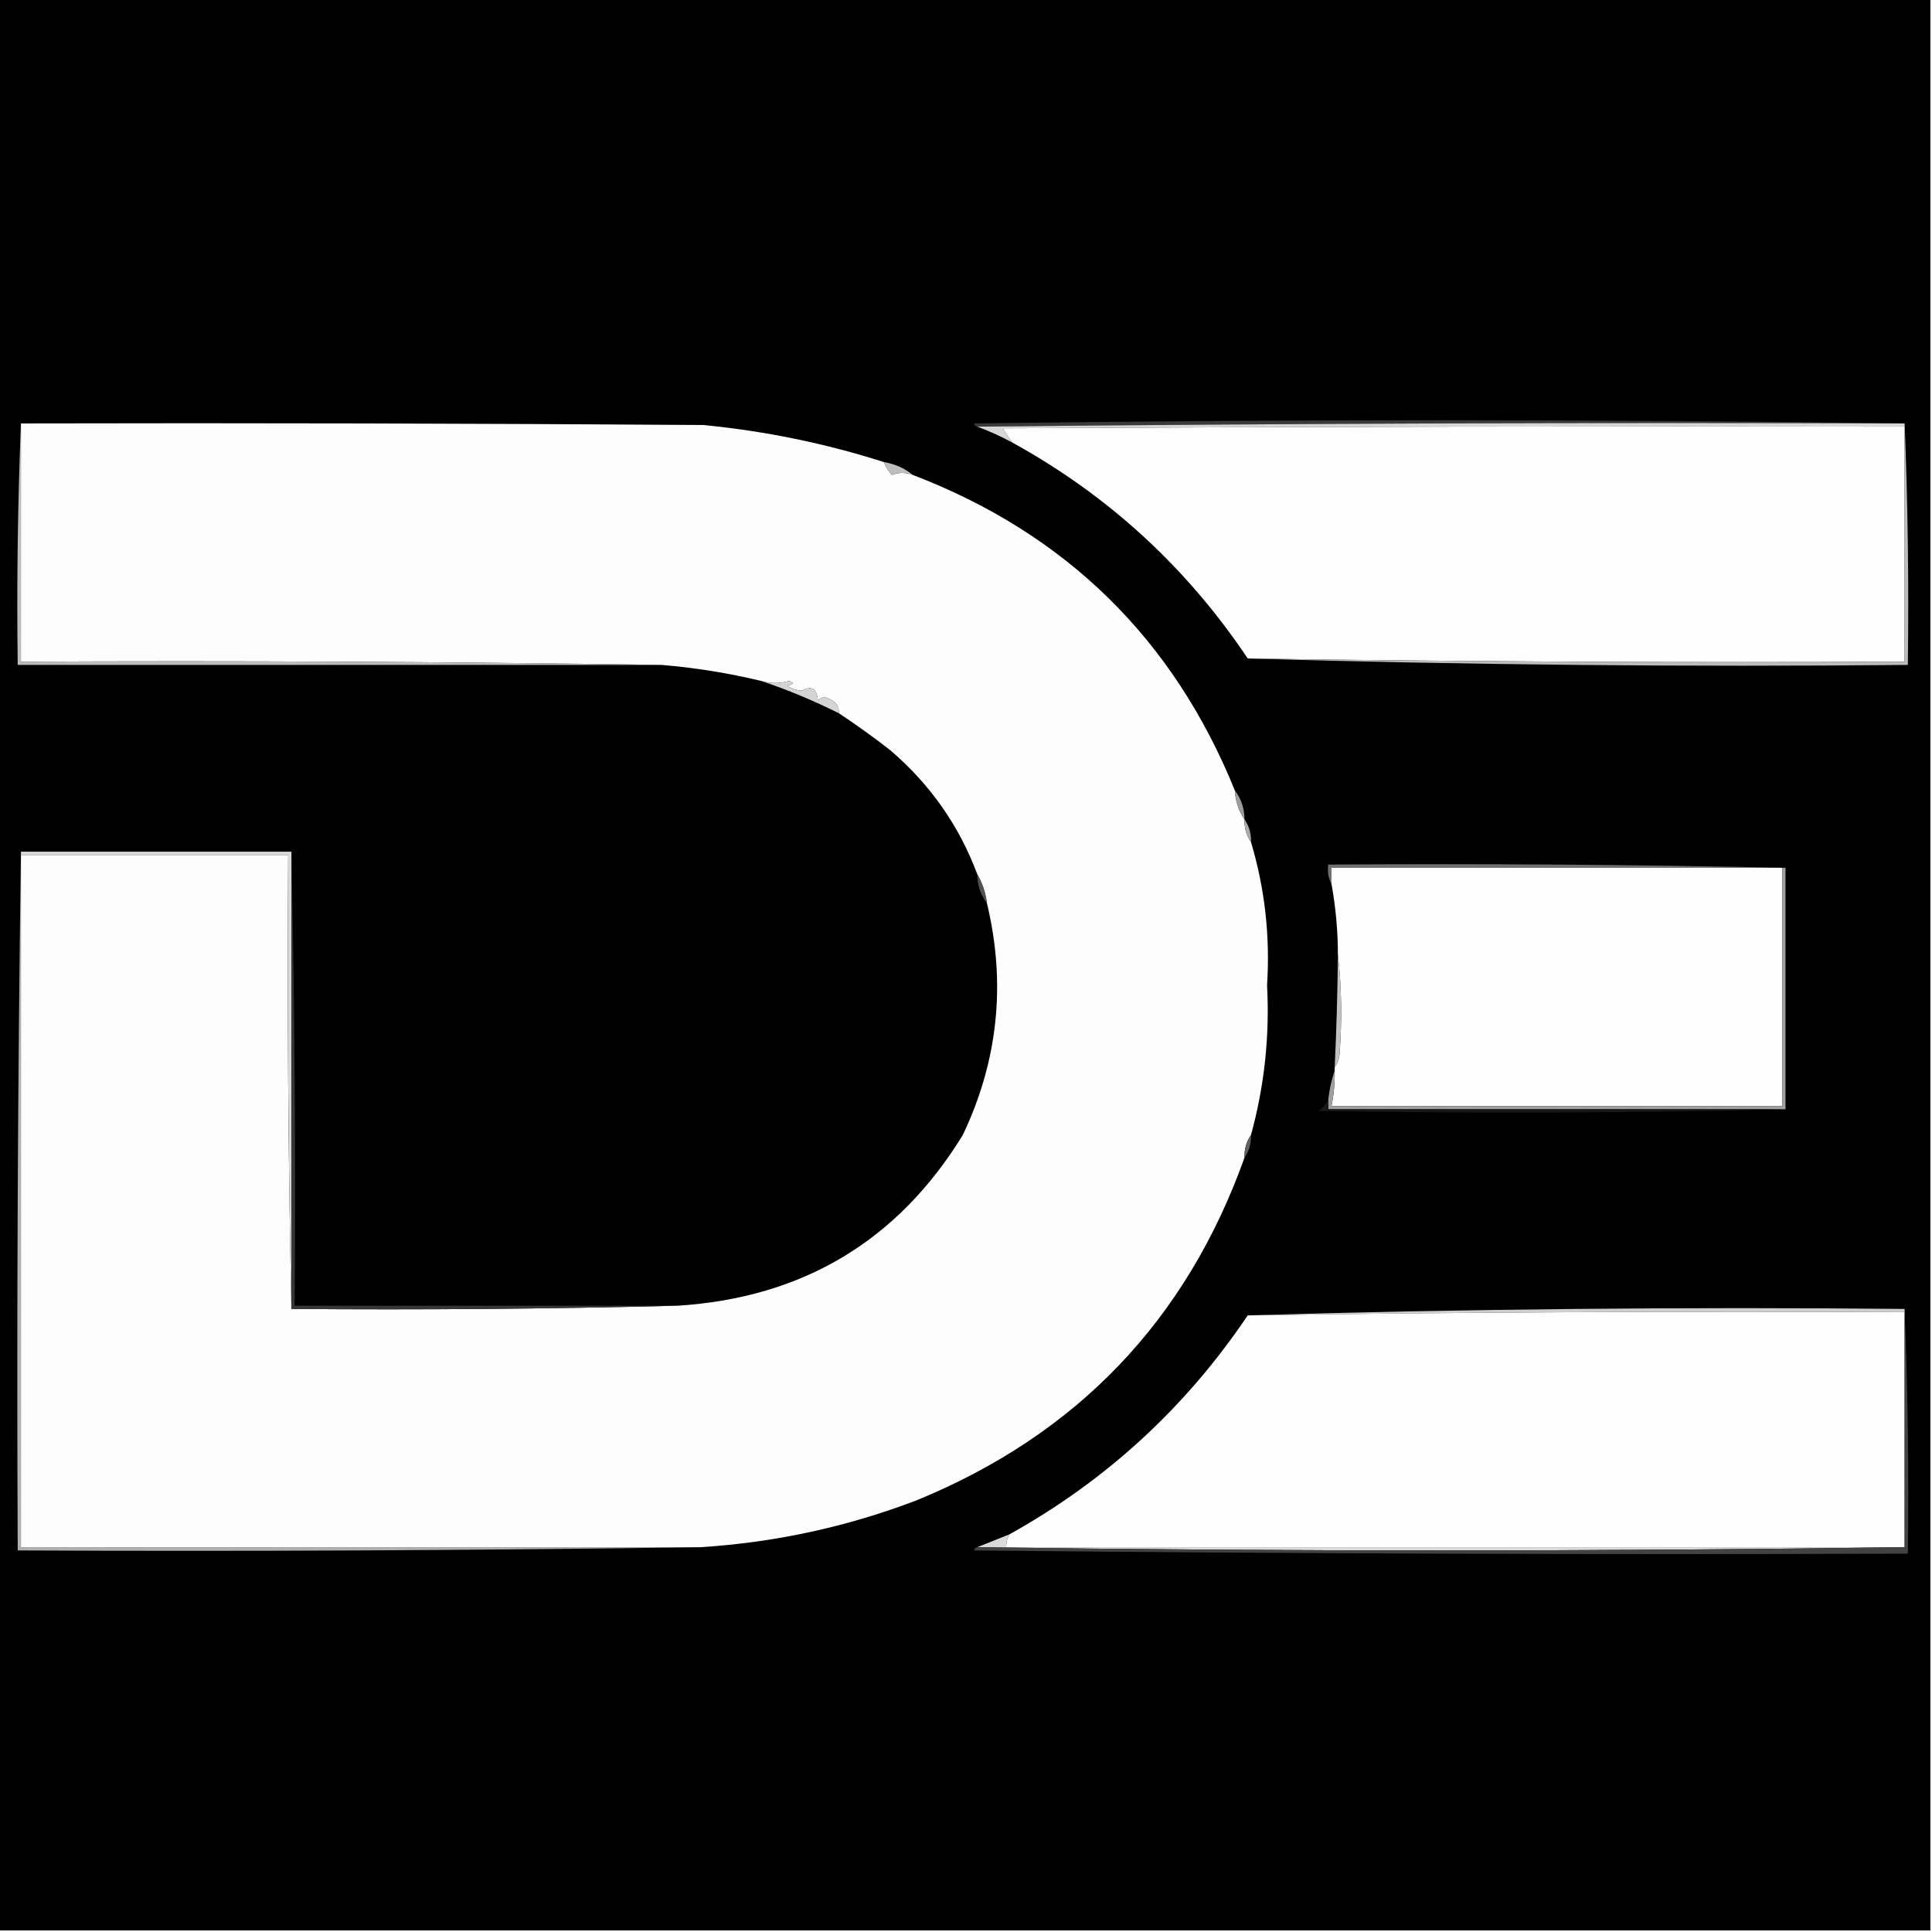
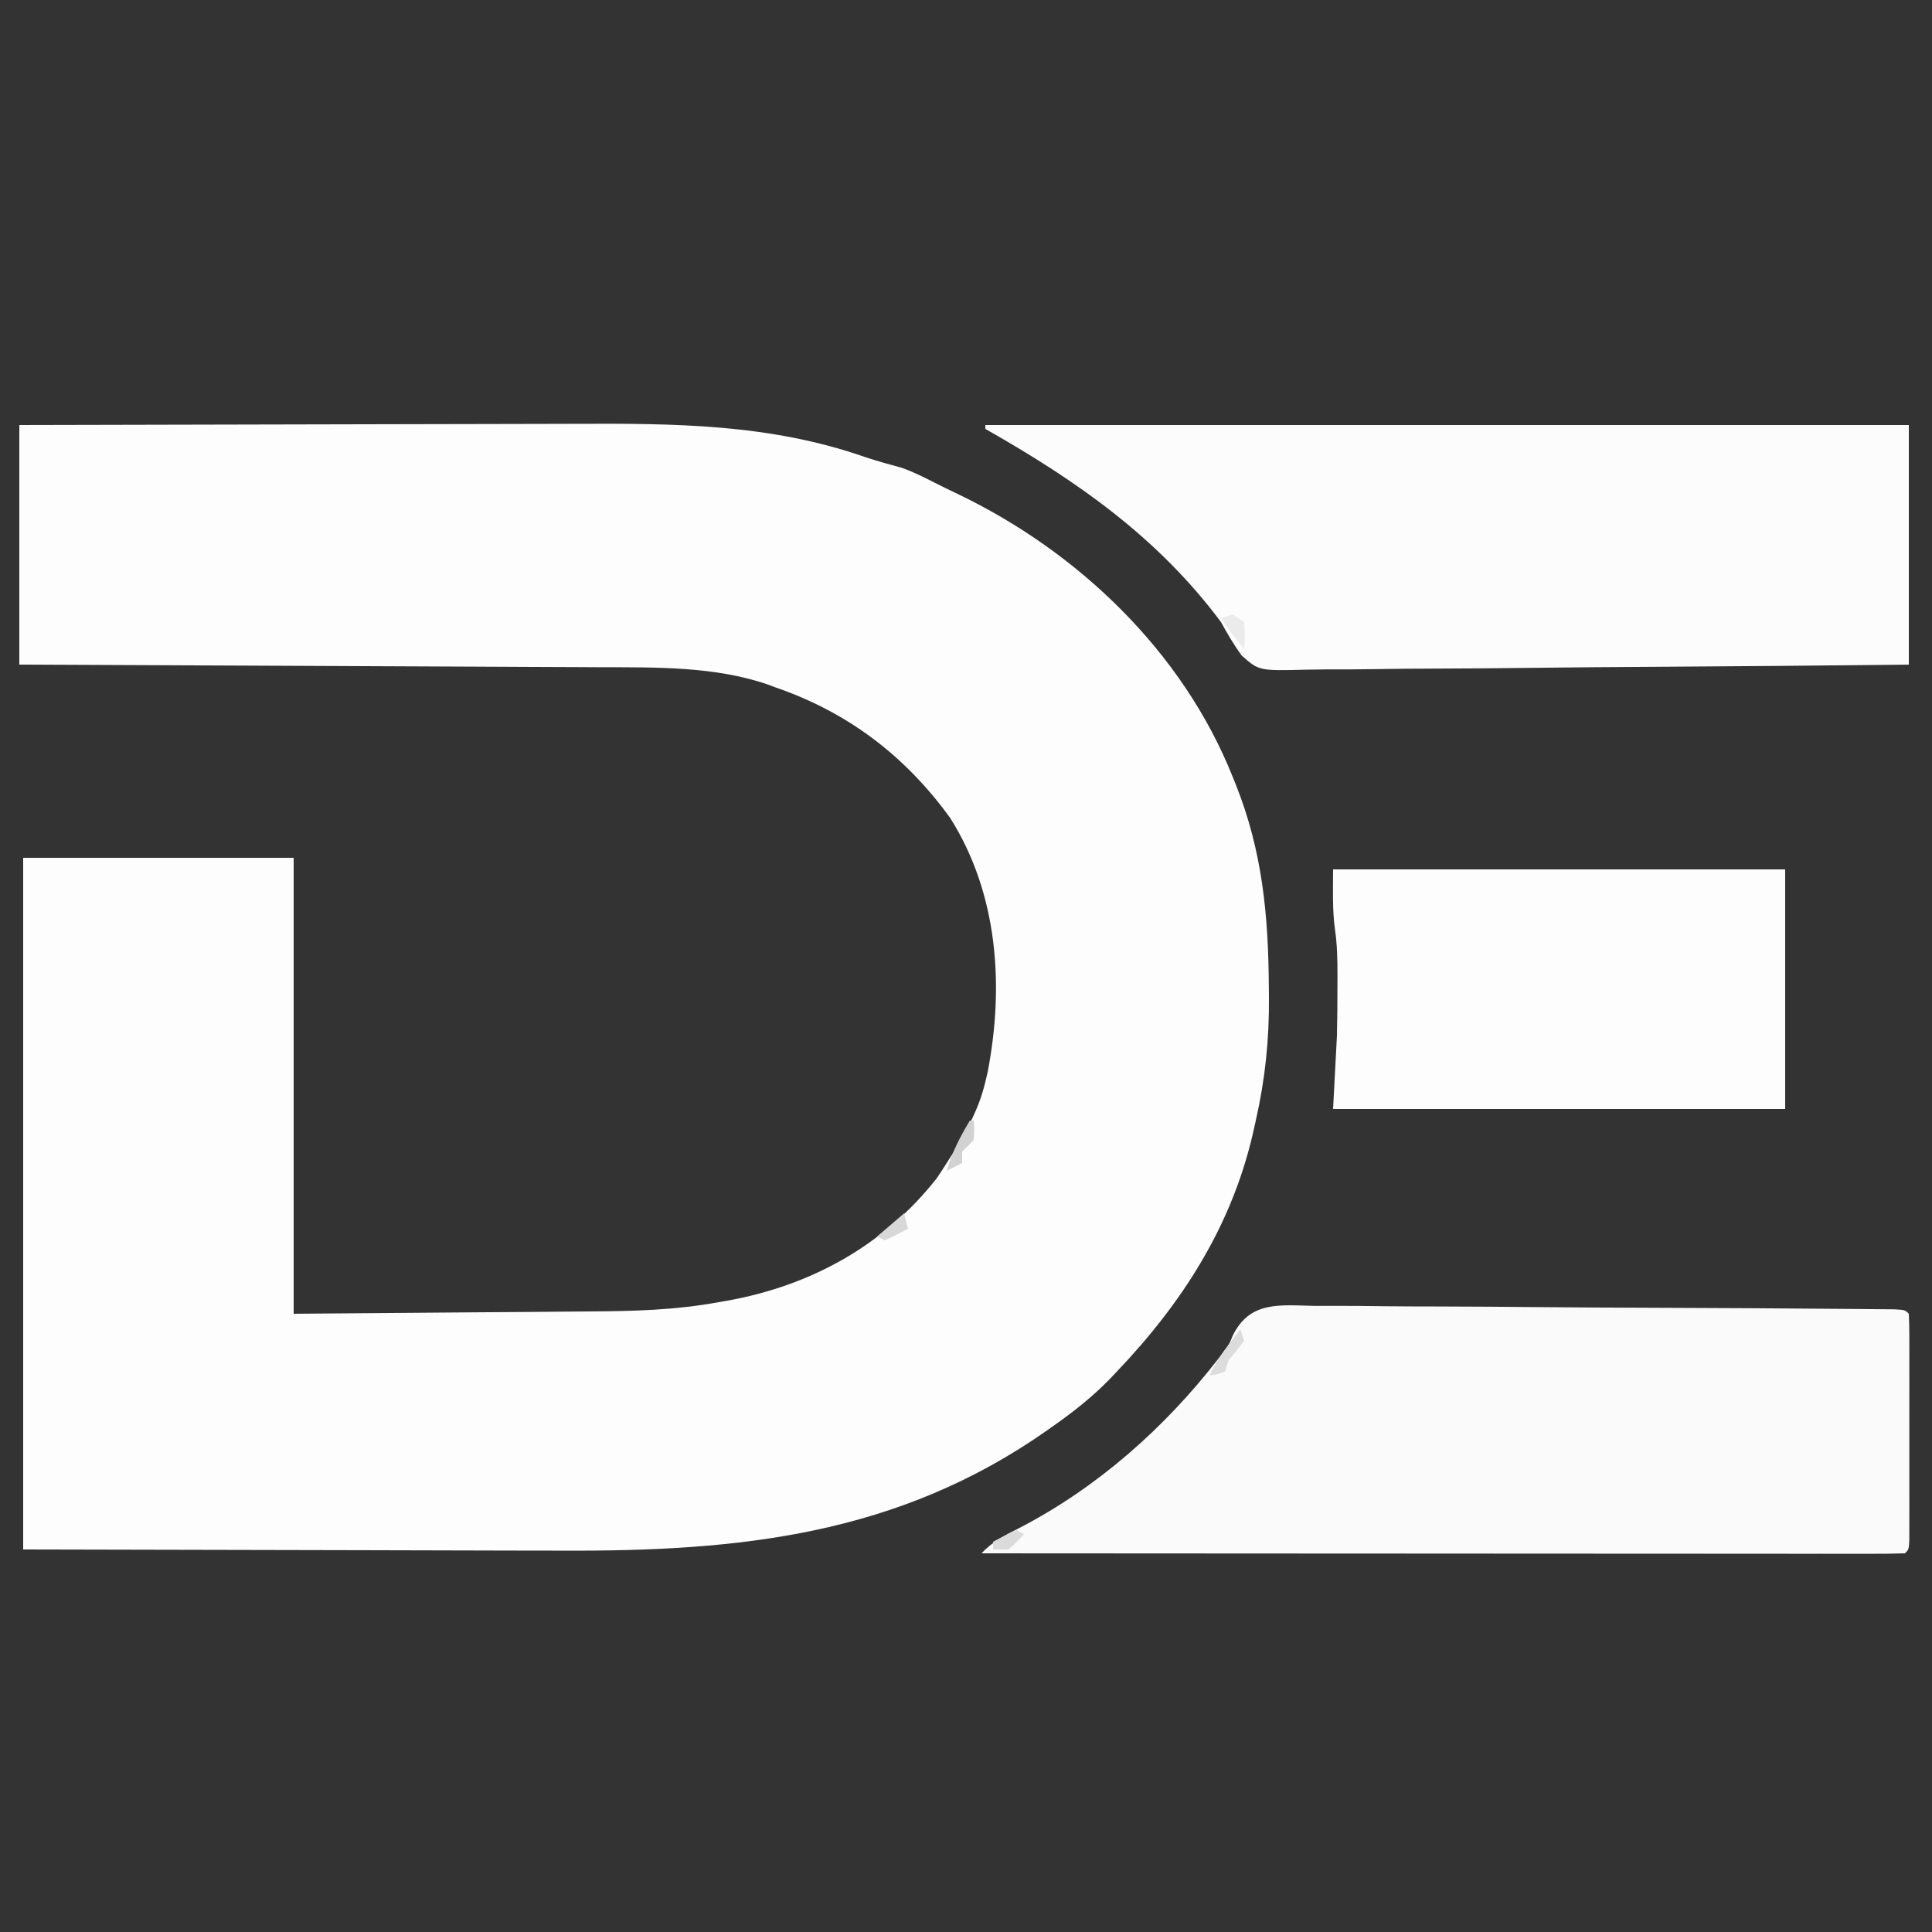
- <svg xmlns="http://www.w3.org/2000/svg" version="1.1" width="600px" height="600px" style="shape-rendering:geometricPrecision; text-rendering:geometricPrecision; image-rendering:optimizeQuality; fill-rule:evenodd; clip-rule:evenodd">
-   <g>
-     <path style="opacity:1" fill="#000000" d="M -0.5,-0.5 C 199.5,-0.5 399.5,-0.5 599.5,-0.5C 599.5,199.5 599.5,399.5 599.5,599.5C 399.5,599.5 199.5,599.5 -0.5,599.5C -0.5,399.5 -0.5,199.5 -0.5,-0.5 Z" />
-   </g>
-   <g>
-     <path style="opacity:1" fill="#3a3a3a" d="M 591.5,131.5 C 495.332,131.167 399.332,131.501 303.5,132.5C 302.957,132.44 302.624,132.107 302.5,131.5C 398.999,130.168 495.332,130.168 591.5,131.5 Z" />
-   </g>
-   <g>
-     <path style="opacity:1" fill="#d7d7d7" d="M 303.5,132.5 C 399.332,131.501 495.332,131.167 591.5,131.5C 591.5,131.833 591.5,132.167 591.5,132.5C 498.166,132.333 404.833,132.5 311.5,133C 312.386,134.615 313.386,136.115 314.5,137.5C 310.978,135.574 307.312,133.907 303.5,132.5 Z" />
-   </g>
-   <g>
-     <path style="opacity:1" fill="#fdfdfd" d="M 6.5,131.5 C 77.168,131.333 147.834,131.5 218.5,132C 237.636,133.86 256.303,137.694 274.5,143.5C 275.072,144.973 275.905,146.307 277,147.5C 279.081,146.667 281.248,146.667 283.5,147.5C 331.092,165.76 364.425,198.426 383.5,245.5C 383.69,248.855 384.69,251.855 386.5,254.5C 386.41,257.152 387.076,259.485 388.5,261.5C 392.808,275.894 394.475,290.728 393.5,306C 394.338,321.796 392.671,337.296 388.5,352.5C 387.076,354.515 386.41,356.848 386.5,359.5C 368.422,410.081 334.422,445.581 284.5,466C 262.957,474.21 240.623,479.043 217.5,480.5C 147.167,480.5 76.833,480.5 6.5,480.5C 6.5,408.833 6.5,337.167 6.5,265.5C 34.167,265.5 61.833,265.5 89.5,265.5C 89.168,312.67 89.501,359.67 90.5,406.5C 130.67,406.832 170.67,406.499 210.5,405.5C 249.321,403.021 278.821,385.354 299,352.5C 309.987,329.403 312.487,305.403 306.5,280.5C 306.072,277.215 305.072,274.215 303.5,271.5C 297.854,256.397 288.854,243.564 276.5,233C 271.265,228.916 265.931,225.083 260.5,221.5C 260.636,218.994 259.136,217.328 256,216.5C 255.228,216.645 254.561,216.978 254,217.5C 253.701,213.834 252.034,212.834 249,214.5C 247.373,214.375 245.873,213.875 244.5,213C 246.595,212.444 246.762,211.944 245,211.5C 242.217,212.31 239.383,212.31 236.5,211.5C 226.299,209.033 215.966,207.367 205.5,206.5C 139.335,205.501 73.002,205.168 6.5,205.5C 6.5,180.833 6.5,156.167 6.5,131.5 Z" />
-   </g>
-   <g>
-     <path style="opacity:1" fill="#fefefe" d="M 591.5,132.5 C 591.5,156.833 591.5,181.167 591.5,205.5C 523.429,205.83 455.429,205.496 387.5,204.5C 368.551,176.214 344.217,153.881 314.5,137.5C 313.386,136.115 312.386,134.615 311.5,133C 404.833,132.5 498.166,132.333 591.5,132.5 Z" />
-   </g>
-   <g>
-     <path style="opacity:1" fill="#bebebe" d="M 274.5,143.5 C 277.947,144.083 280.947,145.416 283.5,147.5C 281.248,146.667 279.081,146.667 277,147.5C 275.905,146.307 275.072,144.973 274.5,143.5 Z" />
-   </g>
-   <g>
-     <path style="opacity:1" fill="#bcbcbc" d="M 6.5,131.5 C 6.5,156.167 6.5,180.833 6.5,205.5C 73.002,205.168 139.335,205.501 205.5,206.5C 138.833,206.5 72.167,206.5 5.5,206.5C 5.169,181.328 5.502,156.328 6.5,131.5 Z" />
-   </g>
-   <g>
-     <path style="opacity:1" fill="#bcbcbc" d="M 591.5,131.5 C 592.498,156.328 592.831,181.328 592.5,206.5C 523.825,207.163 455.492,206.497 387.5,204.5C 455.429,205.496 523.429,205.83 591.5,205.5C 591.5,181.167 591.5,156.833 591.5,132.5C 591.5,132.167 591.5,131.833 591.5,131.5 Z" />
-   </g>
-   <g>
-     <path style="opacity:1" fill="#d4d4d4" d="M 236.5,211.5 C 239.383,212.31 242.217,212.31 245,211.5C 246.762,211.944 246.595,212.444 244.5,213C 245.873,213.875 247.373,214.375 249,214.5C 252.034,212.834 253.701,213.834 254,217.5C 254.561,216.978 255.228,216.645 256,216.5C 259.136,217.328 260.636,218.994 260.5,221.5C 252.661,217.575 244.661,214.241 236.5,211.5 Z" />
-   </g>
-   <g>
-     <path style="opacity:1" fill="#9c9c9c" d="M 383.5,245.5 C 385.472,248.084 386.472,251.084 386.5,254.5C 384.69,251.855 383.69,248.855 383.5,245.5 Z" />
-   </g>
-   <g>
-     <path style="opacity:1" fill="#aaaaaa" d="M 386.5,254.5 C 387.924,256.515 388.59,258.848 388.5,261.5C 387.076,259.485 386.41,257.152 386.5,254.5 Z" />
-   </g>
-   <g>
-     <path style="opacity:1" fill="#717171" d="M 554.5,269.5 C 554.167,269.5 553.833,269.5 553.5,269.5C 506.833,269.5 460.167,269.5 413.5,269.5C 413.5,271.167 413.5,272.833 413.5,274.5C 412.539,272.735 412.205,270.735 412.5,268.5C 460.003,268.168 507.336,268.501 554.5,269.5 Z" />
-   </g>
-   <g>
-     <path style="opacity:1" fill="#fefefe" d="M 553.5,269.5 C 553.5,294.167 553.5,318.833 553.5,343.5C 506.833,343.5 460.167,343.5 413.5,343.5C 414.244,339.881 414.577,336.215 414.5,332.5C 414.5,332.167 414.5,331.833 414.5,331.5C 415.29,330.391 415.79,329.058 416,327.5C 416.825,316.992 416.659,306.658 415.5,296.5C 415.491,289.097 414.824,281.763 413.5,274.5C 413.5,272.833 413.5,271.167 413.5,269.5C 460.167,269.5 506.833,269.5 553.5,269.5 Z" />
-   </g>
-   <g>
-     <path style="opacity:1" fill="#525252" d="M 303.5,271.5 C 305.072,274.215 306.072,277.215 306.5,280.5C 304.528,277.916 303.528,274.916 303.5,271.5 Z" />
-   </g>
-   <g>
-     <path style="opacity:1" fill="#c1c1c1" d="M 415.5,296.5 C 416.659,306.658 416.825,316.992 416,327.5C 415.79,329.058 415.29,330.391 414.5,331.5C 415.055,319.841 415.388,308.174 415.5,296.5 Z" />
-   </g>
-   <g>
-     <path style="opacity:1" fill="#d8d8d8" d="M 6.5,265.5 C 6.5,265.167 6.5,264.833 6.5,264.5C 34.5,264.5 62.5,264.5 90.5,264.5C 90.5,311.833 90.5,359.167 90.5,406.5C 89.501,359.67 89.168,312.67 89.5,265.5C 61.833,265.5 34.167,265.5 6.5,265.5 Z" />
-   </g>
-   <g>
-     <path style="opacity:1" fill="#9f9f9f" d="M 553.5,269.5 C 553.833,269.5 554.167,269.5 554.5,269.5C 554.5,294.5 554.5,319.5 554.5,344.5C 507.167,344.5 459.833,344.5 412.5,344.5C 412.5,343.5 412.5,342.5 412.5,341.5C 412.858,338.311 413.525,335.311 414.5,332.5C 414.577,336.215 414.244,339.881 413.5,343.5C 460.167,343.5 506.833,343.5 553.5,343.5C 553.5,318.833 553.5,294.167 553.5,269.5 Z" />
-   </g>
-   <g>
-     <path style="opacity:1" fill="#181818" d="M 412.5,341.5 C 412.5,342.5 412.5,343.5 412.5,344.5C 459.833,344.5 507.167,344.5 554.5,344.5C 506.335,345.665 458.002,345.832 409.5,345C 410.814,344.015 411.814,342.848 412.5,341.5 Z" />
-   </g>
-   <g>
-     <path style="opacity:1" fill="#606060" d="M 388.5,352.5 C 388.59,355.152 387.924,357.485 386.5,359.5C 386.41,356.848 387.076,354.515 388.5,352.5 Z" />
-   </g>
-   <g>
-     <path style="opacity:1" fill="#363636" d="M 90.5,264.5 C 91.499,311.33 91.832,358.33 91.5,405.5C 131.167,405.5 170.833,405.5 210.5,405.5C 170.67,406.499 130.67,406.832 90.5,406.5C 90.5,359.167 90.5,311.833 90.5,264.5 Z" />
-   </g>
-   <g>
-     <path style="opacity:1" fill="#cecece" d="M 591.5,406.5 C 591.5,406.833 591.5,407.167 591.5,407.5C 523.429,407.17 455.429,407.504 387.5,408.5C 455.158,406.503 523.158,405.837 591.5,406.5 Z" />
-   </g>
-   <g>
-     <path style="opacity:1" fill="#fefefe" d="M 591.5,407.5 C 591.5,431.833 591.5,456.167 591.5,480.5C 498.5,480.5 405.5,480.5 312.5,480.5C 312.433,479.041 312.766,477.708 313.5,476.5C 343.552,459.784 368.219,437.118 387.5,408.5C 455.429,407.504 523.429,407.17 591.5,407.5 Z" />
-   </g>
-   <g>
-     <path style="opacity:1" fill="#b0b0b0" d="M 6.5,264.5 C 6.5,264.833 6.5,265.167 6.5,265.5C 6.5,337.167 6.5,408.833 6.5,480.5C 76.833,480.5 147.167,480.5 217.5,480.5C 147.002,481.499 76.335,481.833 5.5,481.5C 5.167,408.998 5.501,336.665 6.5,264.5 Z" />
-   </g>
-   <g>
-     <path style="opacity:1" fill="#dbdbdb" d="M 313.5,476.5 C 312.766,477.708 312.433,479.041 312.5,480.5C 405.5,480.5 498.5,480.5 591.5,480.5C 495.5,481.833 399.5,481.833 303.5,480.5C 306.829,479.169 310.162,477.836 313.5,476.5 Z" />
-   </g>
-   <g>
-     <path style="opacity:1" fill="#434343" d="M 591.5,406.5 C 592.498,431.661 592.831,456.995 592.5,482.5C 495.831,482.833 399.164,482.5 302.5,481.5C 302.624,480.893 302.957,480.56 303.5,480.5C 399.5,481.833 495.5,481.833 591.5,480.5C 591.5,456.167 591.5,431.833 591.5,407.5C 591.5,407.167 591.5,406.833 591.5,406.5 Z" />
-   </g>
+ <svg xmlns="http://www.w3.org/2000/svg" version="1.1" width="500" height="500">
+   <path d="M0 0 C165 0 330 0 500 0 C500 165 500 330 500 500 C335 500 170 500 0 500 C0 335 0 170 0 0 Z " fill="#333333" transform="translate(0,0)" />
+   <path d="M0 0 C22.976 -0.068 45.952 -0.123 68.928 -0.155 C79.598 -0.171 90.269 -0.192 100.939 -0.226 C110.248 -0.256 119.558 -0.276 128.867 -0.282 C133.788 -0.286 138.709 -0.295 143.63 -0.317 C169.38 -0.428 194.139 -0.348 218.785 8.254 C221.937 9.316 225.139 10.186 228.348 11.059 C231.348 12.123 234.084 13.486 236.914 14.936 C238.87 15.934 240.84 16.886 242.824 17.824 C273.981 32.75 301.028 58.571 314 91 C314.245 91.603 314.49 92.205 314.742 92.826 C321.748 110.323 323.268 126.985 323.375 145.688 C323.387 146.864 323.387 146.864 323.399 148.065 C323.485 159.078 322.427 169.244 320 180 C319.62 181.696 319.62 181.696 319.232 183.427 C313.649 207.502 300.894 227.274 284 245 C283.497 245.534 282.993 246.068 282.474 246.618 C278.143 251.101 273.513 254.831 268.438 258.438 C267.642 259.003 266.847 259.569 266.028 260.152 C227.398 287.298 186.393 291.512 140.601 291.304 C136.162 291.287 131.723 291.286 127.283 291.284 C114.376 291.268 101.469 291.226 88.562 291.188 C59.667 291.126 30.771 291.064 1 291 C1 231.93 1 172.86 1 112 C24.1 112 47.2 112 71 112 C71 150.94 71 189.88 71 230 C86.551 229.876 102.103 229.752 118.125 229.625 C123.009 229.591 127.894 229.557 132.926 229.522 C137.359 229.482 137.359 229.482 141.793 229.44 C143.745 229.422 145.698 229.408 147.651 229.397 C158.949 229.332 169.858 229.054 181 227 C182.084 226.813 182.084 226.813 183.191 226.622 C204.813 222.731 223.654 212.413 237.375 195 C238.279 193.686 239.152 192.351 240 191 C240.594 190.063 241.189 189.126 241.801 188.16 C245.372 182.297 248.419 176.701 250 170 C250.204 169.141 250.407 168.283 250.617 167.398 C254.935 144.98 253.231 121.18 240.891 101.664 C229.222 85.568 214.389 74.311 195.625 67.875 C194.953 67.624 194.282 67.372 193.59 67.113 C180.015 62.458 164.74 62.7 150.535 62.681 C148.877 62.672 147.219 62.662 145.561 62.651 C141.124 62.624 136.688 62.608 132.251 62.595 C127.59 62.579 122.93 62.553 118.27 62.527 C109.473 62.481 100.676 62.444 91.879 62.411 C81.853 62.372 71.826 62.323 61.799 62.273 C41.199 62.17 20.6 62.082 0 62 C0 41.54 0 21.08 0 0 Z " fill="#FDFDFD" transform="translate(5,110)" />
+   <path d="M0 0 C1.664 0.001 3.329 -0.002 4.993 -0.009 C9.504 -0.016 14.012 0.033 18.522 0.092 C23.24 0.145 27.957 0.147 32.675 0.155 C40.591 0.175 48.507 0.228 56.423 0.304 C67.602 0.411 78.781 0.461 89.96 0.499 C104.919 0.553 119.878 0.624 134.836 0.76 C136.459 0.774 138.083 0.787 139.706 0.797 C141.913 0.812 144.119 0.834 146.325 0.857 C148.182 0.873 148.182 0.873 150.075 0.889 C152.821 1.038 152.821 1.038 153.821 2.038 C153.92 3.935 153.949 5.835 153.95 7.735 C153.954 8.953 153.957 10.171 153.96 11.426 C153.958 12.765 153.956 14.104 153.954 15.444 C153.955 16.808 153.956 18.171 153.957 19.535 C153.958 22.397 153.956 25.258 153.951 28.12 C153.946 31.796 153.949 35.471 153.955 39.147 C153.959 41.964 153.957 44.781 153.955 47.599 C153.954 48.954 153.955 50.31 153.957 51.665 C153.96 53.557 153.955 55.449 153.95 57.34 C153.95 58.419 153.949 59.497 153.948 60.608 C153.821 63.038 153.821 63.038 152.821 64.038 C149.749 64.136 146.7 64.168 143.627 64.158 C142.162 64.159 142.162 64.159 140.667 64.16 C137.368 64.162 134.068 64.157 130.768 64.151 C128.413 64.151 126.058 64.151 123.704 64.152 C117.289 64.152 110.874 64.146 104.459 64.139 C98.44 64.133 92.422 64.132 86.404 64.131 C74.481 64.129 62.557 64.122 50.634 64.113 C39.049 64.104 27.463 64.097 15.878 64.093 C15.164 64.092 14.451 64.092 13.715 64.092 C10.135 64.09 6.556 64.089 2.976 64.088 C-26.743 64.078 -56.461 64.06 -86.179 64.038 C-83.309 60.977 -80.079 59.332 -76.366 57.475 C-56.182 47.011 -38.766 31.591 -24.89 13.698 C-24.46 13.155 -24.03 12.612 -23.587 12.053 C-22.105 10.071 -22.105 10.071 -21.171 7.748 C-16.748 -1.384 -8.909 -0.181 0 0 Z " fill="#FAFAFA" transform="translate(340.179,337.9624)" />
+   <path d="M0 0 C78.87 0 157.74 0 239 0 C239 20.46 239 40.92 239 62 C216.973 62.248 194.947 62.451 172.919 62.57 C162.69 62.627 152.463 62.704 142.235 62.83 C133.32 62.94 124.405 63.01 115.488 63.035 C110.768 63.049 106.049 63.083 101.329 63.163 C96.883 63.238 92.44 63.261 87.993 63.244 C86.364 63.247 84.736 63.269 83.107 63.311 C70.823 63.615 70.823 63.615 66.351 59.654 C64.301 56.857 62.659 54.04 61 51 C44.573 28.976 23.616 14.397 0 1 C0 0.67 0 0.34 0 0 Z " fill="#FCFCFC" transform="translate(255,110)" />
+   <path d="M0 0 C38.61 0 77.22 0 117 0 C117 20.46 117 40.92 117 62 C78.39 62 39.78 62 0 62 C0.33 55.73 0.66 49.46 1 43 C1.082 38.742 1.142 34.506 1.125 30.25 C1.129 29.25 1.133 28.249 1.137 27.219 C1.131 23.255 1.07 19.473 0.492 15.547 C-0.22 10.411 0 5.185 0 0 Z " fill="#FDFDFD" transform="translate(345,225)" />
+   <path d="M0 0 C0.33 0.99 0.66 1.98 1 3 C-0.281 4.707 -1.618 6.374 -3 8 C-3.33 8.99 -3.66 9.98 -4 11 C-6.062 11.688 -6.062 11.688 -8 12 C-6.59 8.961 -4.911 6.406 -2.875 3.75 C-2.067 2.69 -2.067 2.69 -1.242 1.609 C-0.832 1.078 -0.422 0.547 0 0 Z " fill="#DCDCDC" transform="translate(321,344)" />
+   <path d="M0 0 C0.33 0 0.66 0 1 0 C1.188 2.312 1.188 2.312 1 5 C-0.5 6.625 -0.5 6.625 -2 8 C-2 8.99 -2 9.98 -2 11 C-3.98 11.99 -3.98 11.99 -6 13 C-4.587 8.173 -2.57 4.284 0 0 Z " fill="#D2D2D2" transform="translate(251,290)" />
+   <path d="M0 0 C0.99 0.66 1.98 1.32 3 2 C3.188 5.625 3.188 5.625 3 9 C0.88 6.385 -1.131 3.804 -3 1 C-2.01 0.67 -1.02 0.34 0 0 Z " fill="#EBEBEB" transform="translate(319,159)" />
+   <path d="M0 0 C0.66 0.33 1.32 0.66 2 1 C0.25 3 0.25 3 -2 5 C-3.32 5 -4.64 5 -6 5 C-6 4.34 -6 3.68 -6 3 C-4.035 1.932 -2.031 0.934 0 0 Z " fill="#DBDBDB" transform="translate(263,396)" />
+   <path d="M0 0 C0.33 1.32 0.66 2.64 1 4 C-0.965 5.068 -2.969 6.066 -5 7 C-5.66 6.67 -6.32 6.34 -7 6 C-4.69 4.02 -2.38 2.04 0 0 Z " fill="#D8D8D8" transform="translate(234,314)" />
</svg>
